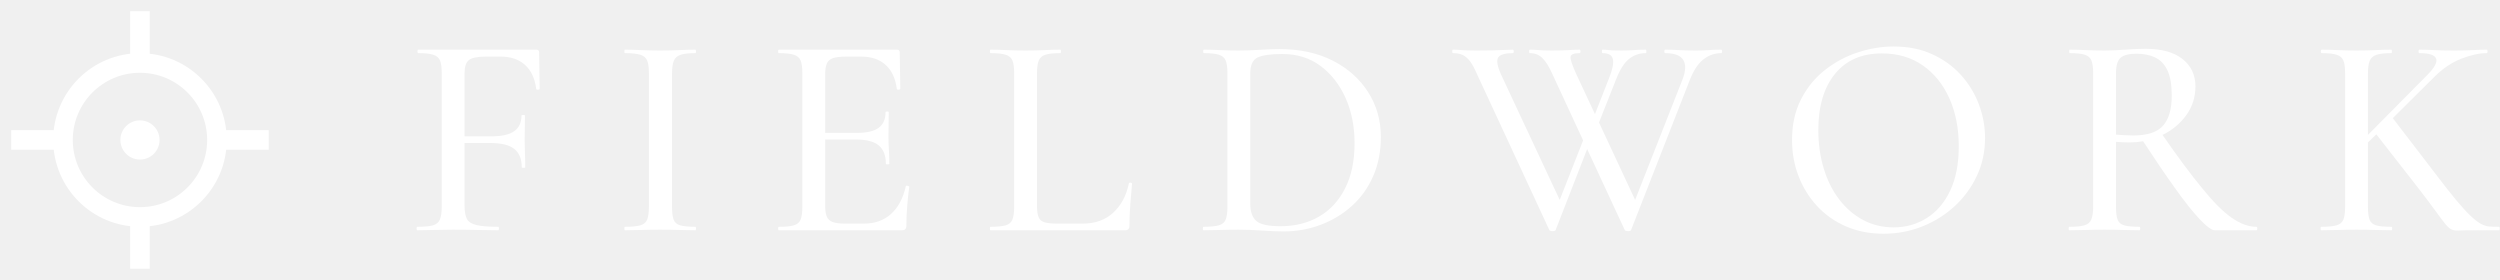
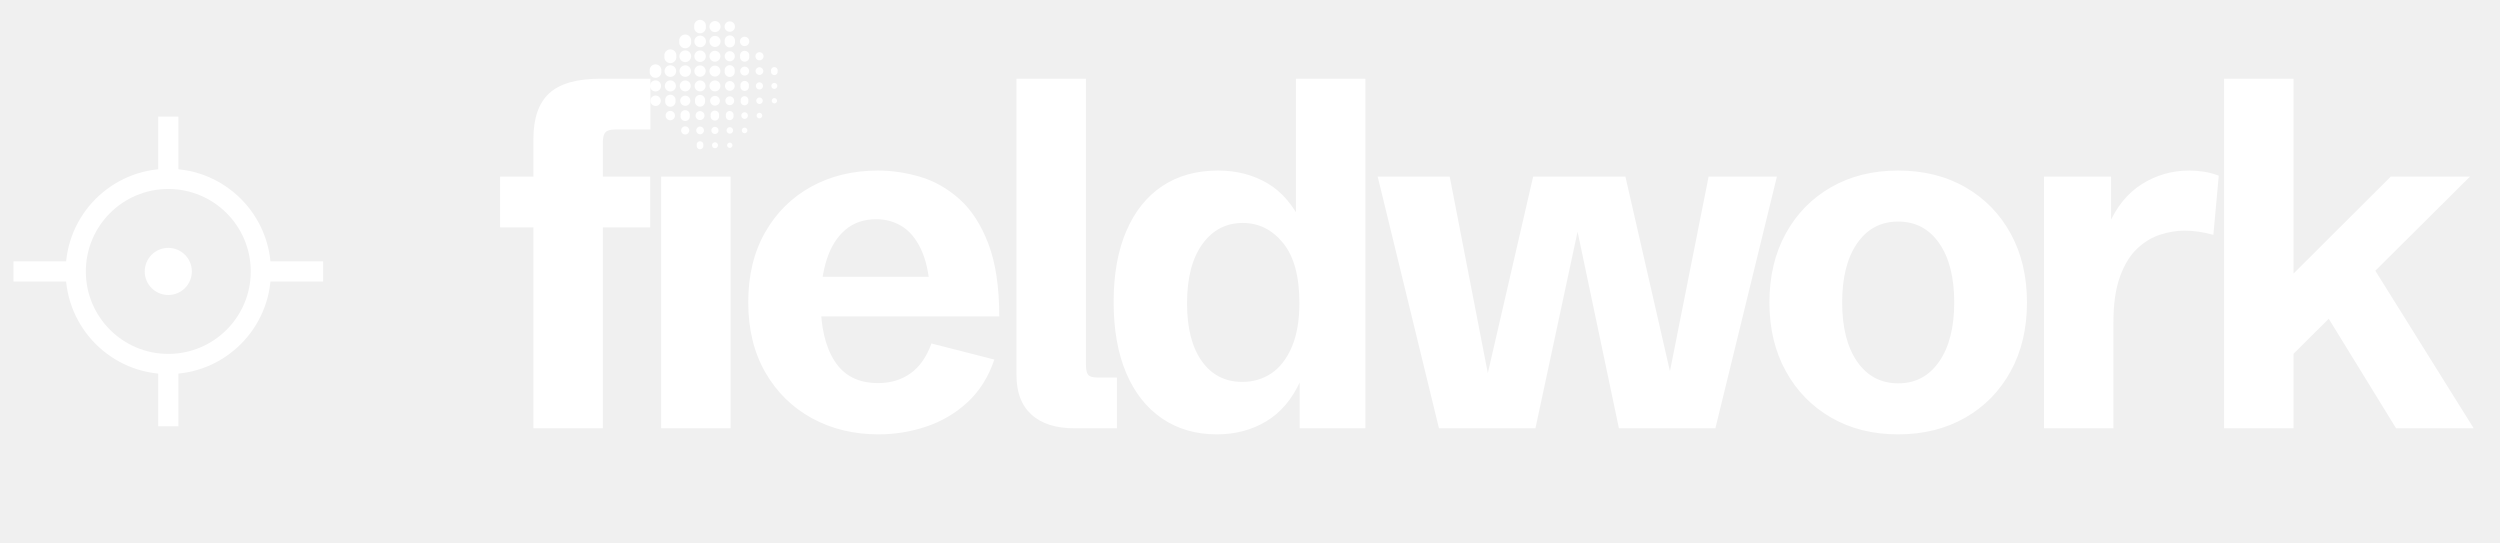
- <svg xmlns="http://www.w3.org/2000/svg" viewBox="0 0 553.71 62" width="553.71" height="62" role="img" aria-label="Fieldwork">
-   <g transform="translate(0 0) scale(0.62)">
-     <circle cx="50" cy="50" r="27.5" fill="none" stroke="#FFFFFF" stroke-width="7" />
+ <svg xmlns="http://www.w3.org/2000/svg" viewBox="0 0 523.76 113.73" width="523.76" height="113.73" role="img" aria-label="Fieldwork">
+   <g transform="translate(0 21.60953) scale(0.7051531)">
+     <circle cx="50" cy="50" r="27.5" fill="none" stroke="#FFFFFF" stroke-width="6" />
    <circle cx="50" cy="50" r="7" fill="#FFFFFF" />
-     <path d="M50 4v21M50 75v21M4 50h21M75 50h21" stroke="#FFFFFF" stroke-width="7" stroke-linecap="butt" fill="none" />
+     <path d="M50 4v21M50 75v21M4 50h21M75 50h21" stroke="#FFFFFF" stroke-width="6" fill="none" />
  </g>
-   <g fill="#FFFFFF" transform="translate(89.9 51)">
-     <path transform="translate(0 0) scale(0.064 -0.064)" d="M39 0Q37 0 37.0 6.0Q37 12 39 12Q76 12 93.5 17.0Q111 22 117.5 37.0Q124 52 124 81V544Q124 573 118.0 587.5Q112 602 94.5 607.5Q77 613 43 613Q40 613 40.0 619.0Q40 625 43 625H451Q461 625 461 616L463 490Q463 487 457.5 486.5Q452 486 451 489Q444 544 412.0 572.5Q380 601 328 601H277Q233 601 218.0 589.0Q203 577 203 543V325H295Q350 325 375.0 343.0Q400 361 400 397Q400 399 406.0 399.0Q412 399 412 397Q412 366 411.5 349.0Q411 332 411 313Q411 290 412.0 267.0Q413 244 413 218Q413 216 407.0 216.0Q401 216 401 218Q401 261 375.0 281.5Q349 302 292 302H203V85Q203 55 211.0 39.5Q219 24 244.5 18.0Q270 12 320 12Q322 12 322.0 6.0Q322 0 320 0Q287 0 248.5 1.0Q210 2 162 2Q128 2 96.0 1.0Q64 0 39 0Z" />
-     <path transform="translate(45.63 0) scale(0.064 -0.064)" d="M208 81Q208 52 213.5 37.0Q219 22 236.5 17.0Q254 12 289 12Q291 12 291.0 6.0Q291 0 289 0Q264 0 233.5 1.0Q203 2 167 2Q132 2 101.0 1.0Q70 0 45 0Q43 0 43.0 6.0Q43 12 45 12Q80 12 98.0 17.0Q116 22 122.0 37.0Q128 52 128 81V544Q128 573 122.0 587.5Q116 602 98.0 607.5Q80 613 45 613Q43 613 43.0 619.0Q43 625 45 625Q70 625 101.0 623.5Q132 622 167 622Q203 622 234.0 623.5Q265 625 289 625Q291 625 291.0 619.0Q291 613 289 613Q254 613 237.0 607.0Q220 601 214.0 586.0Q208 571 208 542Z" />
-     <path transform="translate(79.87 0) scale(0.064 -0.064)" d="M469 0H43Q40 0 40.0 6.0Q40 12 43 12Q77 12 94.5 17.0Q112 22 118.0 37.0Q124 52 124 81V544Q124 573 118.0 587.5Q112 602 94.5 607.5Q77 613 43 613Q40 613 40.0 619.0Q40 625 43 625H451Q461 625 461 616L463 490Q463 487 457.5 486.5Q452 486 451 489Q444 544 412.0 572.5Q380 601 328 601H277Q247 601 231.0 596.0Q215 591 209.0 577.5Q203 564 203 540V337H313Q364 337 388.0 354.5Q412 372 412 409Q412 411 417.5 411.0Q423 411 423 409Q423 378 422.5 361.0Q422 344 422 325Q422 302 423.5 279.0Q425 256 425 230Q425 228 419.0 228.0Q413 228 413 230Q413 273 388.5 293.5Q364 314 310 314H203V85Q203 61 208.5 47.5Q214 34 229.0 28.5Q244 23 271 23H337Q394 23 431.0 56.5Q468 90 482 152Q482 153 482 153Q483 155 488 154Q494 153 494 150Q490 123 487.0 85.0Q484 47 484 15Q484 0 469 0Z" />
-     <path transform="translate(127.36 0) scale(0.064 -0.064)" d="M194 543V85Q194 59 199.5 45.5Q205 32 220.5 27.5Q236 23 267 23H352Q417 23 458.0 61.0Q499 99 512 162Q512 163 512 163Q513 165 518 165Q523 164 523 161Q520 132 517.0 91.0Q514 50 514 15Q514 0 499 0H33Q31 0 31.0 6.0Q31 12 33 12Q68 12 85.5 17.0Q103 22 109.0 37.0Q115 52 115 81V544Q115 573 109.0 587.5Q103 602 85.5 607.5Q68 613 33 613Q31 613 31.0 619.0Q31 625 33 625Q57 625 88.5 623.5Q120 622 154 622Q190 622 220.5 623.5Q251 625 275 625Q277 625 277.0 619.0Q277 613 275 613Q240 613 223.0 607.5Q206 602 200.0 587.0Q194 572 194 543Z" />
-     <path transform="translate(174.53 0) scale(0.064 -0.064)" d="M310 -4Q280 -4 236.0 -1.0Q192 2 155 2Q121 2 89.5 1.0Q58 0 33 0Q31 0 31.0 6.0Q31 12 33 12Q68 12 86.0 17.0Q104 22 110.0 37.0Q116 52 116 81V544Q116 573 110.0 587.5Q104 602 86.5 607.5Q69 613 35 613Q32 613 32.0 619.0Q32 625 35 625Q60 625 90.5 623.5Q121 622 155 622Q189 622 228.5 624.5Q268 627 296 627Q402 627 480.5 587.0Q559 547 603.0 478.0Q647 409 647 323Q647 248 620.5 187.5Q594 127 547.0 84.5Q500 42 439.0 19.0Q378 -4 310 -4ZM300 14Q375 14 432.5 47.0Q490 80 523.0 144.5Q556 209 556 301Q556 388 525.0 457.5Q494 527 438.5 568.5Q383 610 306 610Q246 610 220.5 598.0Q195 586 195 542V92Q195 52 215.0 33.0Q235 14 300 14Z" />
-     <path transform="translate(231.87 0) scale(0.064 -0.064)" d="M929 625Q932 625 932.0 619.0Q932 613 929 613Q895 613 867.5 591.5Q840 570 821 522L617 1Q616 -3 606.5 -3.0Q597 -3 595 1L465 281L356 1Q355 -3 345.5 -3.0Q336 -3 334 1L83 542Q71 570 59.5 585.0Q48 600 34.5 606.5Q21 613 1 613Q-2 613 -2.0 619.0Q-2 625 1 625Q14 625 25.0 624.0Q36 623 49.0 622.5Q62 622 81 622Q114 622 137.0 622.5Q160 623 177.0 624.0Q194 625 208 625Q211 625 211.0 619.0Q211 613 208 613Q168 613 157.5 598.5Q147 584 167 539L370 105L451 311L344 542Q328 578 310.5 595.5Q293 613 267 613Q264 613 264.0 619.0Q264 625 267 625Q280 625 290.5 624.0Q301 623 313.0 622.5Q325 622 342 622Q382 622 402.5 623.5Q423 625 439 625Q442 625 442.0 619.0Q442 613 439 613Q409 613 407.5 600.0Q406 587 428 539L492 402L541 527Q559 572 554.0 592.5Q549 613 518 613Q516 613 516.0 619.0Q516 625 518 625Q529 625 535.5 624.0Q542 623 552.0 622.5Q562 622 584 622Q610 622 627.0 623.5Q644 625 668 625Q670 625 670.0 619.0Q670 613 668 613Q635 613 610.0 593.0Q585 573 565 522L506 373L631 105L795 522Q812 566 797.5 589.5Q783 613 735 613Q732 613 732.0 619.0Q732 625 735 625Q759 625 782.0 623.5Q805 622 840 622Q869 622 886.5 623.5Q904 625 929 625Z" />
-     <path transform="translate(303.87 0) scale(0.064 -0.064)" d="M366 -12Q294 -12 235.5 13.5Q177 39 135.5 84.0Q94 129 71.5 187.5Q49 246 49 312Q49 393 80.5 454.0Q112 515 164.0 555.5Q216 596 278.0 616.0Q340 636 401 636Q475 636 533.5 609.5Q592 583 633.0 538.0Q674 493 695.5 436.0Q717 379 717 319Q717 249 689.0 189.0Q661 129 612.5 84.0Q564 39 500.5 13.5Q437 -12 366 -12ZM401 10Q464 10 515.5 42.5Q567 75 596.5 137.5Q626 200 626 291Q626 384 593.5 456.5Q561 529 501.5 570.5Q442 612 360 612Q255 612 197.5 541.0Q140 470 140 347Q140 276 158.5 214.5Q177 153 212.0 107.0Q247 61 295.0 35.5Q343 10 401 10Z" />
-     <path transform="translate(365.7 0) scale(0.064 -0.064)" d="M546 0Q530 0 493.5 38.5Q457 77 406 149Q358 216 298 308Q276 304 253 304Q241 304 228.0 304.5Q215 305 204 306V81Q204 52 209.5 37.0Q215 22 232.5 17.0Q250 12 285 12Q288 12 288.0 6.0Q288 0 285 0Q260 0 230.0 1.0Q200 2 164 2Q130 2 99.0 1.0Q68 0 43 0Q40 0 40.0 6.0Q40 12 43 12Q77 12 94.5 17.0Q112 22 118.5 37.0Q125 52 125 81V544Q125 573 119.0 587.5Q113 602 96.0 607.5Q79 613 44 613Q42 613 42.0 619.0Q42 625 44 625Q69 625 99.5 623.5Q130 622 164 622Q196 622 236.0 625.0Q276 628 306 628Q390 628 434.5 592.5Q479 557 479 498Q479 442 447 398Q416 355 365 330Q444 216 501 147Q559 75 604.0 43.5Q649 12 690 12Q693 12 693.0 6.0Q693 0 690 0ZM397 466Q397 522 382.0 553.5Q367 585 339.5 598.0Q312 611 275 611Q237 611 220.5 597.5Q204 584 204 542V331Q218 330 234.5 329.0Q251 328 263 328Q337 328 367.0 362.0Q397 396 397 466Z" />
-     <path transform="translate(422.08 0) scale(0.064 -0.064)" d="M116 81V544Q116 573 110.0 587.5Q104 602 86.5 607.5Q69 613 35 613Q32 613 32.0 619.0Q32 625 35 625Q60 625 90.5 623.5Q121 622 155 622Q191 622 221.5 623.5Q252 625 276 625Q278 625 278.0 619.0Q278 613 276 613Q241 613 224.0 607.0Q207 601 201.0 586.0Q195 571 195 542V330L400 537Q438 575 431.0 594.0Q424 613 373 613Q370 613 370.0 619.0Q370 625 373 625Q398 625 424.0 623.5Q450 622 493 622Q535 622 559.5 623.5Q584 625 606 625Q609 625 609.0 619.0Q609 613 606 613Q567 613 517.5 593.5Q468 574 425 531L281 388L426 199Q469 142 499.0 106.0Q529 70 549.5 50.5Q570 31 585.5 22.5Q601 14 615.5 13.0Q630 12 648 12Q651 12 651.0 6.0Q651 0 648 0H536Q525 0 518.0 -0.5Q511 -1 504 -1Q491 -1 482.0 4.0Q473 9 461.0 24.0Q449 39 428.0 68.0Q407 97 370 145L224 332L195 304V81Q195 52 200.5 37.0Q206 22 223.5 17.0Q241 12 276 12Q279 12 279.0 6.0Q279 0 276 0Q251 0 221.0 1.0Q191 2 155 2Q121 2 89.5 1.0Q58 0 33 0Q31 0 31.0 6.0Q31 12 33 12Q68 12 86.0 17.0Q104 22 110.0 37.0Q116 52 116 81Z" />
+   <g transform="translate(98.72 0)">
+     <g transform="translate(4 89.73)">
+       <path d="M23.58 0L9.03 0L9.03-60.60Q9.03-67.14 12.35-70.19Q15.67-73.24 23.10-73.24L33.54-73.24L33.54-62.60L26.17-62.60Q24.66-62.60 24.12-62.01Q23.58-61.43 23.58-59.86L23.58 0M33.50-42.09L2.05-42.09L2.05-52.73L33.50-52.73M50.34 0L35.79 0L35.79-52.73L50.34-52.73M81.34 1.27Q73.57 1.27 67.40-2.10Q61.22-5.47 57.63-11.69Q54.04-17.92 54.04-26.42Q54.04-34.86 57.58-41.06Q61.12-47.27 67.25-50.63Q73.38-54 81.24-54Q85.58-54 90.05-52.69Q94.52-51.37 98.28-48.02Q102.04-44.68 104.33-38.70Q106.63-32.71 106.63-23.44L63.37-23.44L63.37-31.74L93.64-31.74L92.13-29.15Q91.74-34.42 90.17-37.65Q88.61-40.87 86.22-42.33Q83.83-43.80 80.85-43.80Q76.99-43.80 74.40-41.60Q71.81-39.40 70.52-35.47Q69.23-31.54 69.23-26.37Q69.23-18.55 72.18-14.01Q75.13-9.47 81.24-9.47Q85.19-9.47 88.05-11.52Q90.91-13.57 92.42-17.77L105.60-14.40Q103.75-8.94 99.99-5.47Q96.23-2 91.37-0.37Q86.51 1.27 81.34 1.27M131.28 0L122.39 0Q116.54 0 113.39-2.86Q110.24-5.71 110.24-11.08L110.24-73.24L124.79-73.24L124.79-13.38Q124.79-11.77 125.25-11.21Q125.71-10.64 127.23-10.64L131.28-10.64M152.22 1.27Q145.63 1.27 140.75-2.05Q135.87-5.37 133.23-11.57Q130.59-17.77 130.59-26.46Q130.59-35.16 133.25-41.33Q135.91-47.51 140.80-50.76Q145.68-54 152.47-54Q158.28-54 162.84-51.32Q167.41-48.63 170.29-42.48L168.78-42.38L168.78-73.24L183.33-73.24L183.33 0L169.56 0L169.56-10.60L169.70-9.86Q167.07-4.15 162.53-1.44Q157.98 1.27 152.22 1.27M157.54-9.72Q160.96-9.72 163.65-11.52Q166.33-13.33 167.92-17.04Q169.51-20.75 169.51-26.27Q169.51-34.62 166.09-38.82Q162.67-43.02 157.64-43.02Q152.37-43.02 149.17-38.57Q145.97-34.13 145.97-26.17Q145.97-18.41 149.07-14.06Q152.17-9.72 157.54-9.72M218.96 0L198.75 0L185.91-52.73L201-52.73L209.54-8.69L208.32-8.69L218.48-52.73L237.81-52.73L247.92-8.54L246.46-8.54L255.24-52.73L269.55-52.73L256.66 0L236.45 0L226.53-47.17L229.07-47.17M294.94 1.27Q286.98 1.27 280.90-2.25Q274.82-5.76 271.40-11.99Q267.98-18.21 267.98-26.37Q267.98-34.57 271.40-40.80Q274.82-47.02 280.90-50.51Q286.98-54 294.94-54Q302.94-54 309.02-50.51Q315.10-47.02 318.52-40.80Q321.94-34.57 321.94-26.37Q321.94-18.16 318.52-11.94Q315.10-5.71 309-2.22Q302.89 1.27 294.94 1.27M294.98-9.42Q300.40-9.42 303.55-13.99Q306.70-18.55 306.70-26.37Q306.70-34.23 303.55-38.77Q300.40-43.31 294.94-43.31Q289.52-43.31 286.37-38.77Q283.22-34.23 283.22-26.37Q283.22-18.51 286.37-13.96Q289.52-9.42 294.98-9.42M340.05 0L325.50 0L325.50-52.73L339.56-52.73L339.56-40.87L338.97-42.43Q341.46-48.29 346-51.15Q350.54-54 355.92-54Q357.43-54 358.99-53.76Q360.55-53.52 362.12-52.93L360.99-40.53Q357.82-41.41 354.89-41.41Q352.50-41.41 349.89-40.58Q347.27-39.75 345.05-37.67Q342.83-35.60 341.44-31.81Q340.05-28.03 340.05-22.17M377.79 0L363.23 0L363.23-73.24L377.79-73.24L377.79-32.42L398.15-52.73L414.75-52.73L394.92-33.01L415.53 0L399.27 0L385.16-22.95L377.79-15.62" fill="#FFFFFF" />
+       <g transform="translate(33.06 -85.73) scale(0.28)">
+         <path d="M34.5 5.6a4.4 4.4 0 1 0 8.7 0a4.4 4.4 0 1 0 -8.7 0zM45.9 5.6a4.1 4.1 0 1 0 8.3 0a4.1 4.1 0 1 0 -8.3 0zM57.2 5.6a3.9 3.9 0 1 0 7.8 0a3.9 3.9 0 1 0 -7.8 0zM23.3 16.7a4.5 4.5 0 1 0 8.9 0a4.5 4.5 0 1 0 -8.9 0zM34.6 16.7a4.3 4.3 0 1 0 8.7 0a4.3 4.3 0 1 0 -8.7 0zM45.9 16.7a4.1 4.1 0 1 0 8.3 0a4.1 4.1 0 1 0 -8.3 0zM57.3 16.7a3.9 3.9 0 1 0 7.7 0a3.9 3.9 0 1 0 -7.7 0zM68.7 16.7a3.5 3.5 0 1 0 7.0 0a3.5 3.5 0 1 0 -7.0 0zM12.2 27.8a4.5 4.5 0 1 0 8.9 0a4.5 4.5 0 1 0 -8.9 0zM23.4 27.8a4.4 4.4 0 1 0 8.8 0a4.4 4.4 0 1 0 -8.8 0zM34.6 27.8a4.3 4.3 0 1 0 8.6 0a4.3 4.3 0 1 0 -8.6 0zM45.9 27.8a4.1 4.1 0 1 0 8.2 0a4.1 4.1 0 1 0 -8.2 0zM57.3 27.8a3.8 3.8 0 1 0 7.6 0a3.8 3.8 0 1 0 -7.6 0zM68.8 27.8a3.5 3.5 0 1 0 6.9 0a3.5 3.5 0 1 0 -6.9 0zM80.3 27.8a3.0 3.0 0 1 0 6.1 0a3.0 3.0 0 1 0 -6.1 0zM1.2 38.9a4.4 4.4 0 1 0 8.7 0a4.4 4.4 0 1 0 -8.7 0zM12.3 38.9a4.3 4.3 0 1 0 8.7 0a4.3 4.3 0 1 0 -8.7 0zM23.5 38.9a4.3 4.3 0 1 0 8.6 0a4.3 4.3 0 1 0 -8.6 0zM34.6 38.9a4.2 4.2 0 1 0 8.5 0a4.2 4.2 0 1 0 -8.5 0zM45.9 38.9a4.1 4.1 0 1 0 8.2 0a4.1 4.1 0 1 0 -8.2 0zM57.3 38.9a3.8 3.8 0 1 0 7.5 0a3.8 3.8 0 1 0 -7.5 0zM68.9 38.9a3.3 3.3 0 1 0 6.7 0a3.3 3.3 0 1 0 -6.7 0zM80.4 38.9a2.9 2.9 0 1 0 5.8 0a2.9 2.9 0 1 0 -5.8 0zM92.0 38.9a2.5 2.5 0 1 0 4.9 0a2.5 2.5 0 1 0 -4.9 0zM1.4 50.0a4.1 4.1 0 1 0 8.3 0a4.1 4.1 0 1 0 -8.3 0zM12.5 50.0a4.1 4.1 0 1 0 8.3 0a4.1 4.1 0 1 0 -8.3 0zM23.7 50.0a4.1 4.1 0 1 0 8.2 0a4.1 4.1 0 1 0 -8.2 0zM34.8 50.0a4.1 4.1 0 1 0 8.2 0a4.1 4.1 0 1 0 -8.2 0zM45.9 50.0a4.1 4.1 0 1 0 8.2 0a4.1 4.1 0 1 0 -8.2 0zM57.5 50.0a3.6 3.6 0 1 0 7.3 0a3.6 3.6 0 1 0 -7.3 0zM69.1 50.0a3.2 3.2 0 1 0 6.3 0a3.2 3.2 0 1 0 -6.3 0zM80.6 50.0a2.7 2.7 0 1 0 5.4 0a2.7 2.7 0 1 0 -5.4 0zM92.2 50.0a2.2 2.2 0 1 0 4.5 0a2.2 2.2 0 1 0 -4.5 0zM1.7 61.1a3.9 3.9 0 1 0 7.8 0a3.9 3.9 0 1 0 -7.8 0zM12.8 61.1a3.9 3.9 0 1 0 7.7 0a3.9 3.9 0 1 0 -7.7 0zM24.0 61.1a3.8 3.8 0 1 0 7.6 0a3.8 3.8 0 1 0 -7.6 0zM35.1 61.1a3.8 3.8 0 1 0 7.5 0a3.8 3.8 0 1 0 -7.5 0zM46.4 61.1a3.6 3.6 0 1 0 7.3 0a3.6 3.6 0 1 0 -7.3 0zM57.8 61.1a3.3 3.3 0 1 0 6.6 0a3.3 3.3 0 1 0 -6.6 0zM69.3 61.1a2.9 2.9 0 1 0 5.7 0a2.9 2.9 0 1 0 -5.7 0zM80.9 61.1a2.4 2.4 0 1 0 4.9 0a2.4 2.4 0 1 0 -4.9 0zM92.5 61.1a2.0 2.0 0 1 0 4.0 0a2.0 2.0 0 1 0 -4.0 0zM13.1 72.2a3.5 3.5 0 1 0 7.0 0a3.5 3.5 0 1 0 -7.0 0zM24.3 72.2a3.5 3.5 0 1 0 6.9 0a3.5 3.5 0 1 0 -6.9 0zM35.5 72.2a3.3 3.3 0 1 0 6.7 0a3.3 3.3 0 1 0 -6.7 0zM46.8 72.2a3.2 3.2 0 1 0 6.3 0a3.2 3.2 0 1 0 -6.3 0zM58.2 72.2a2.9 2.9 0 1 0 5.7 0a2.9 2.9 0 1 0 -5.7 0zM69.7 72.2a2.5 2.5 0 1 0 5.0 0a2.5 2.5 0 1 0 -5.0 0zM81.2 72.2a2.1 2.1 0 1 0 4.2 0a2.1 2.1 0 1 0 -4.2 0zM24.7 83.3a3.0 3.0 0 1 0 6.1 0a3.0 3.0 0 1 0 -6.1 0zM36.0 83.3a2.9 2.9 0 1 0 5.8 0a2.9 2.9 0 1 0 -5.8 0zM47.3 83.3a2.7 2.7 0 1 0 5.4 0a2.7 2.7 0 1 0 -5.4 0zM58.7 83.3a2.4 2.4 0 1 0 4.9 0a2.4 2.4 0 1 0 -4.9 0zM70.1 83.3a2.1 2.1 0 1 0 4.2 0a2.1 2.1 0 1 0 -4.2 0zM36.4 94.4a2.5 2.5 0 1 0 4.9 0a2.5 2.5 0 1 0 -4.9 0zM47.8 94.4a2.2 2.2 0 1 0 4.5 0a2.2 2.2 0 1 0 -4.5 0zM59.1 94.4a2.0 2.0 0 1 0 4.0 0a2.0 2.0 0 1 0 -4.0 0z" fill="#FFFFFF" />
+       </g>
+     </g>
  </g>
</svg>
